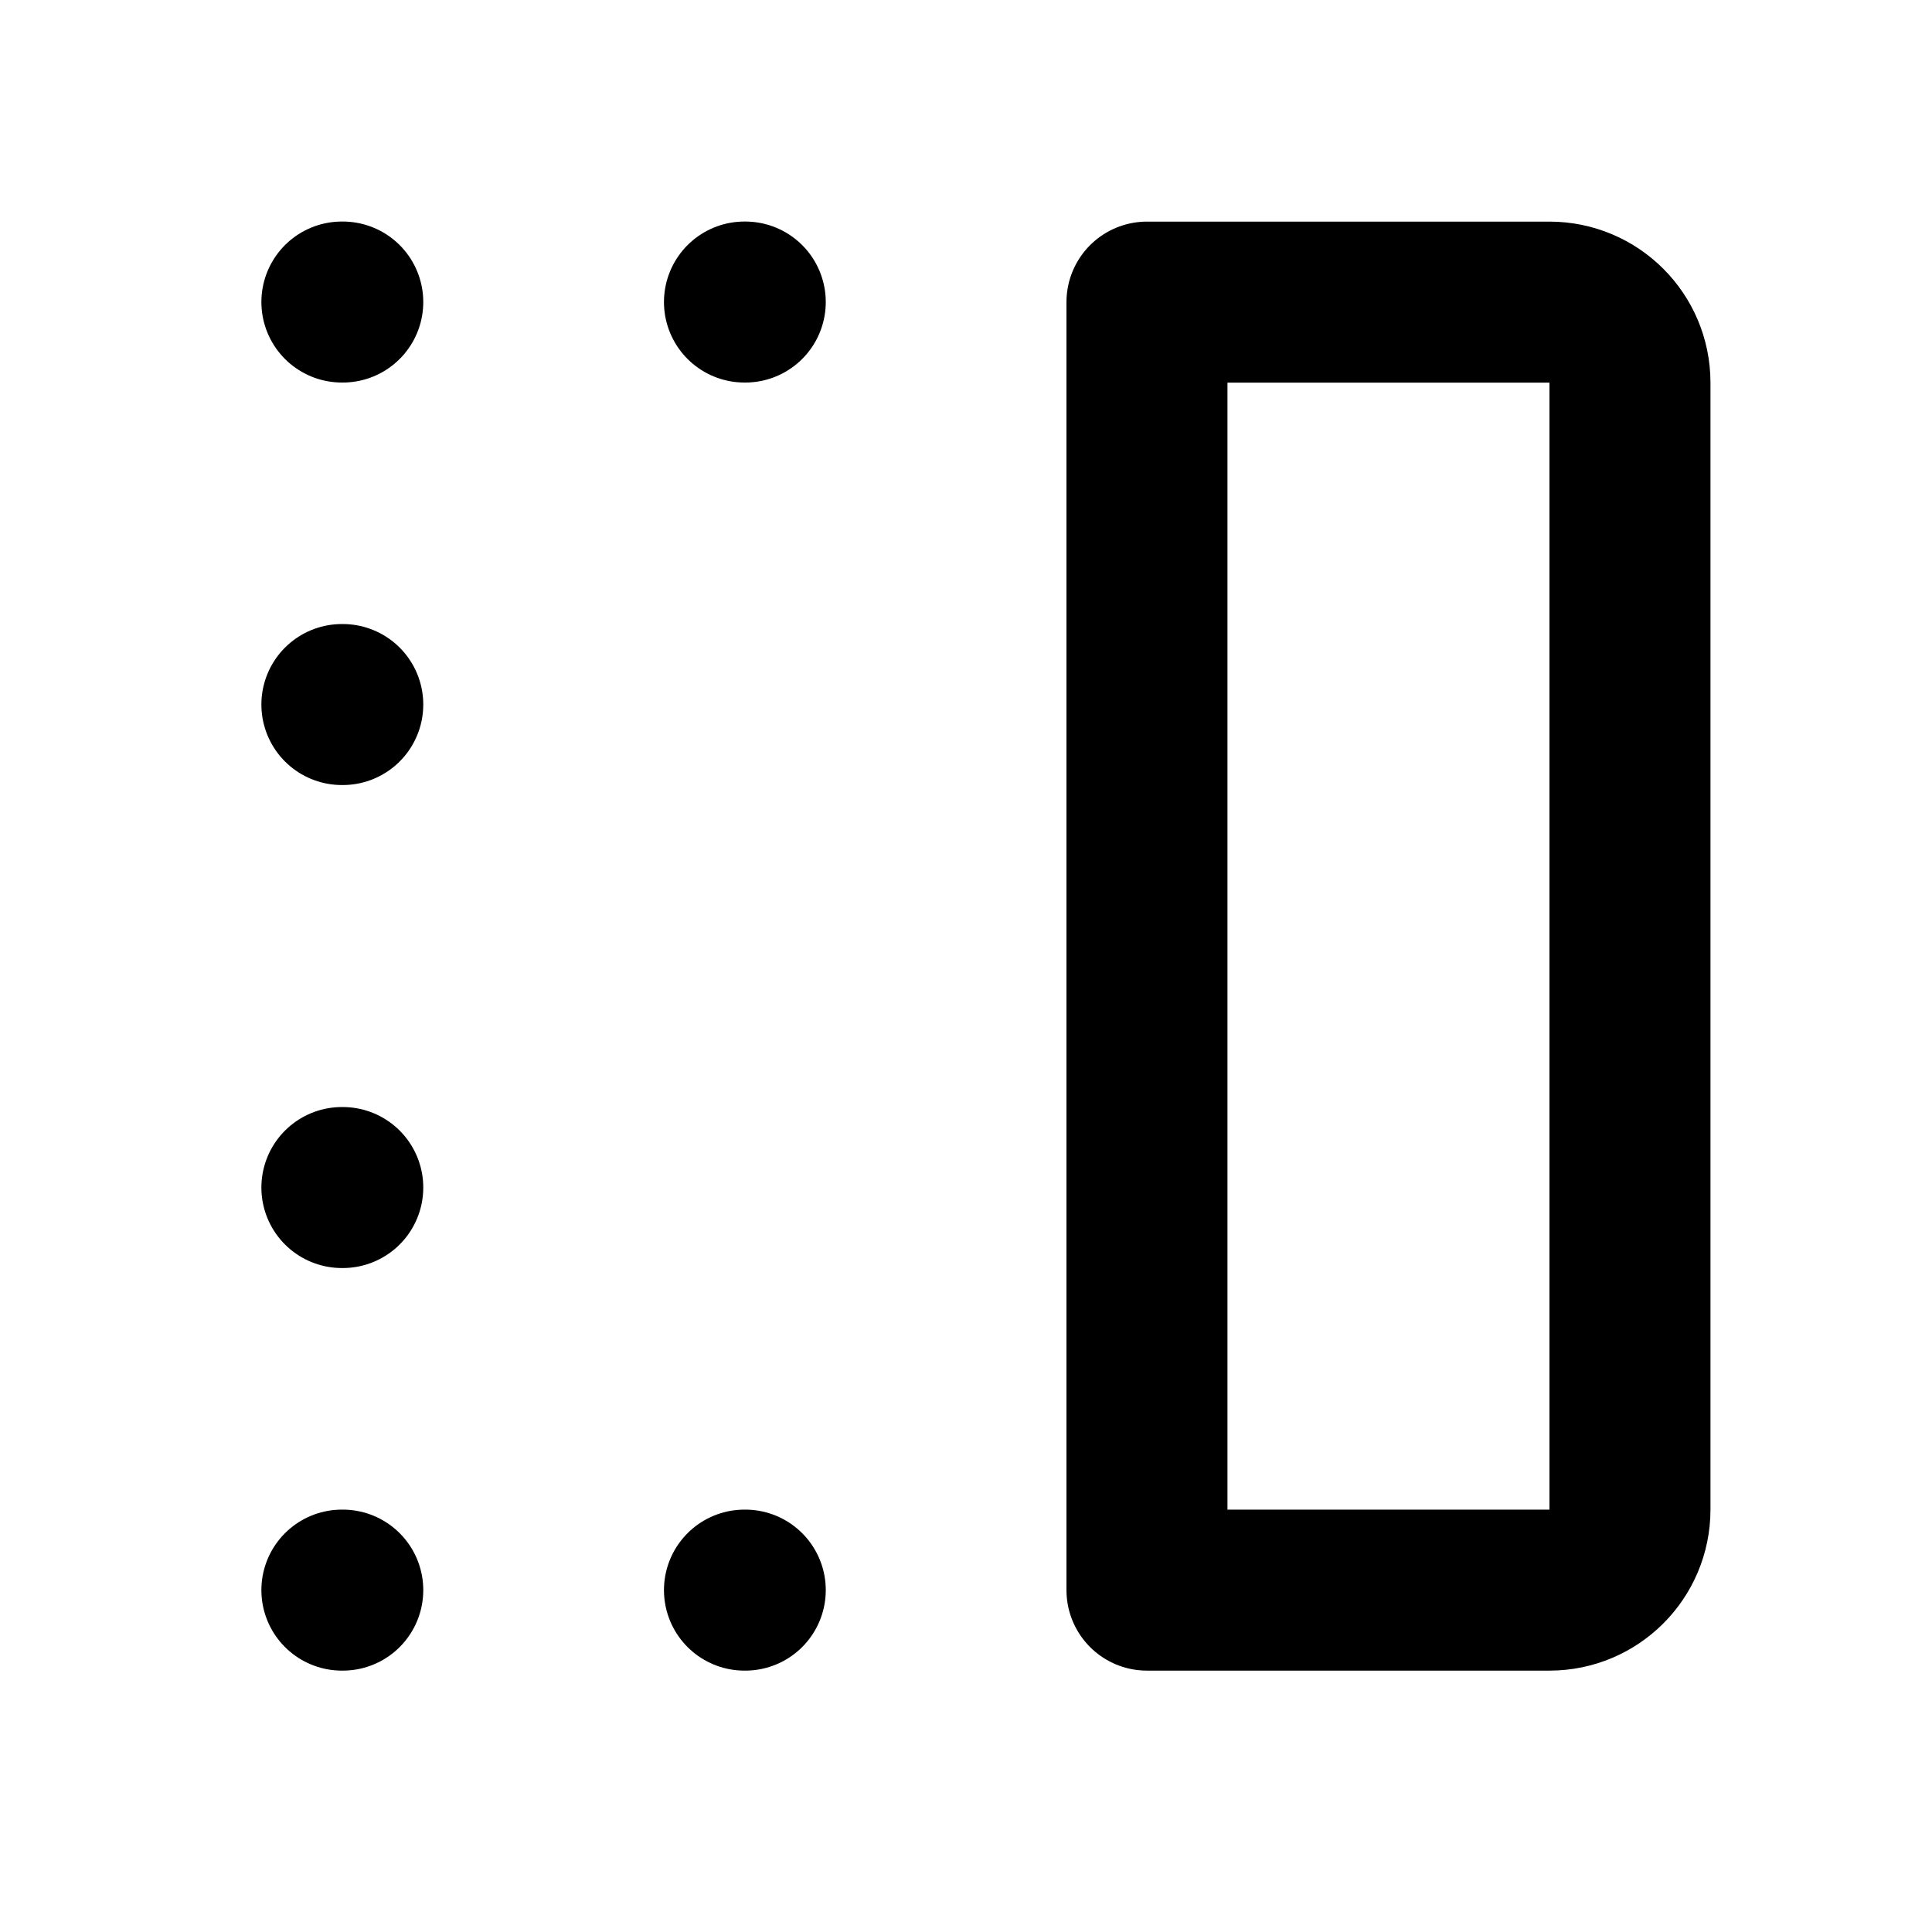
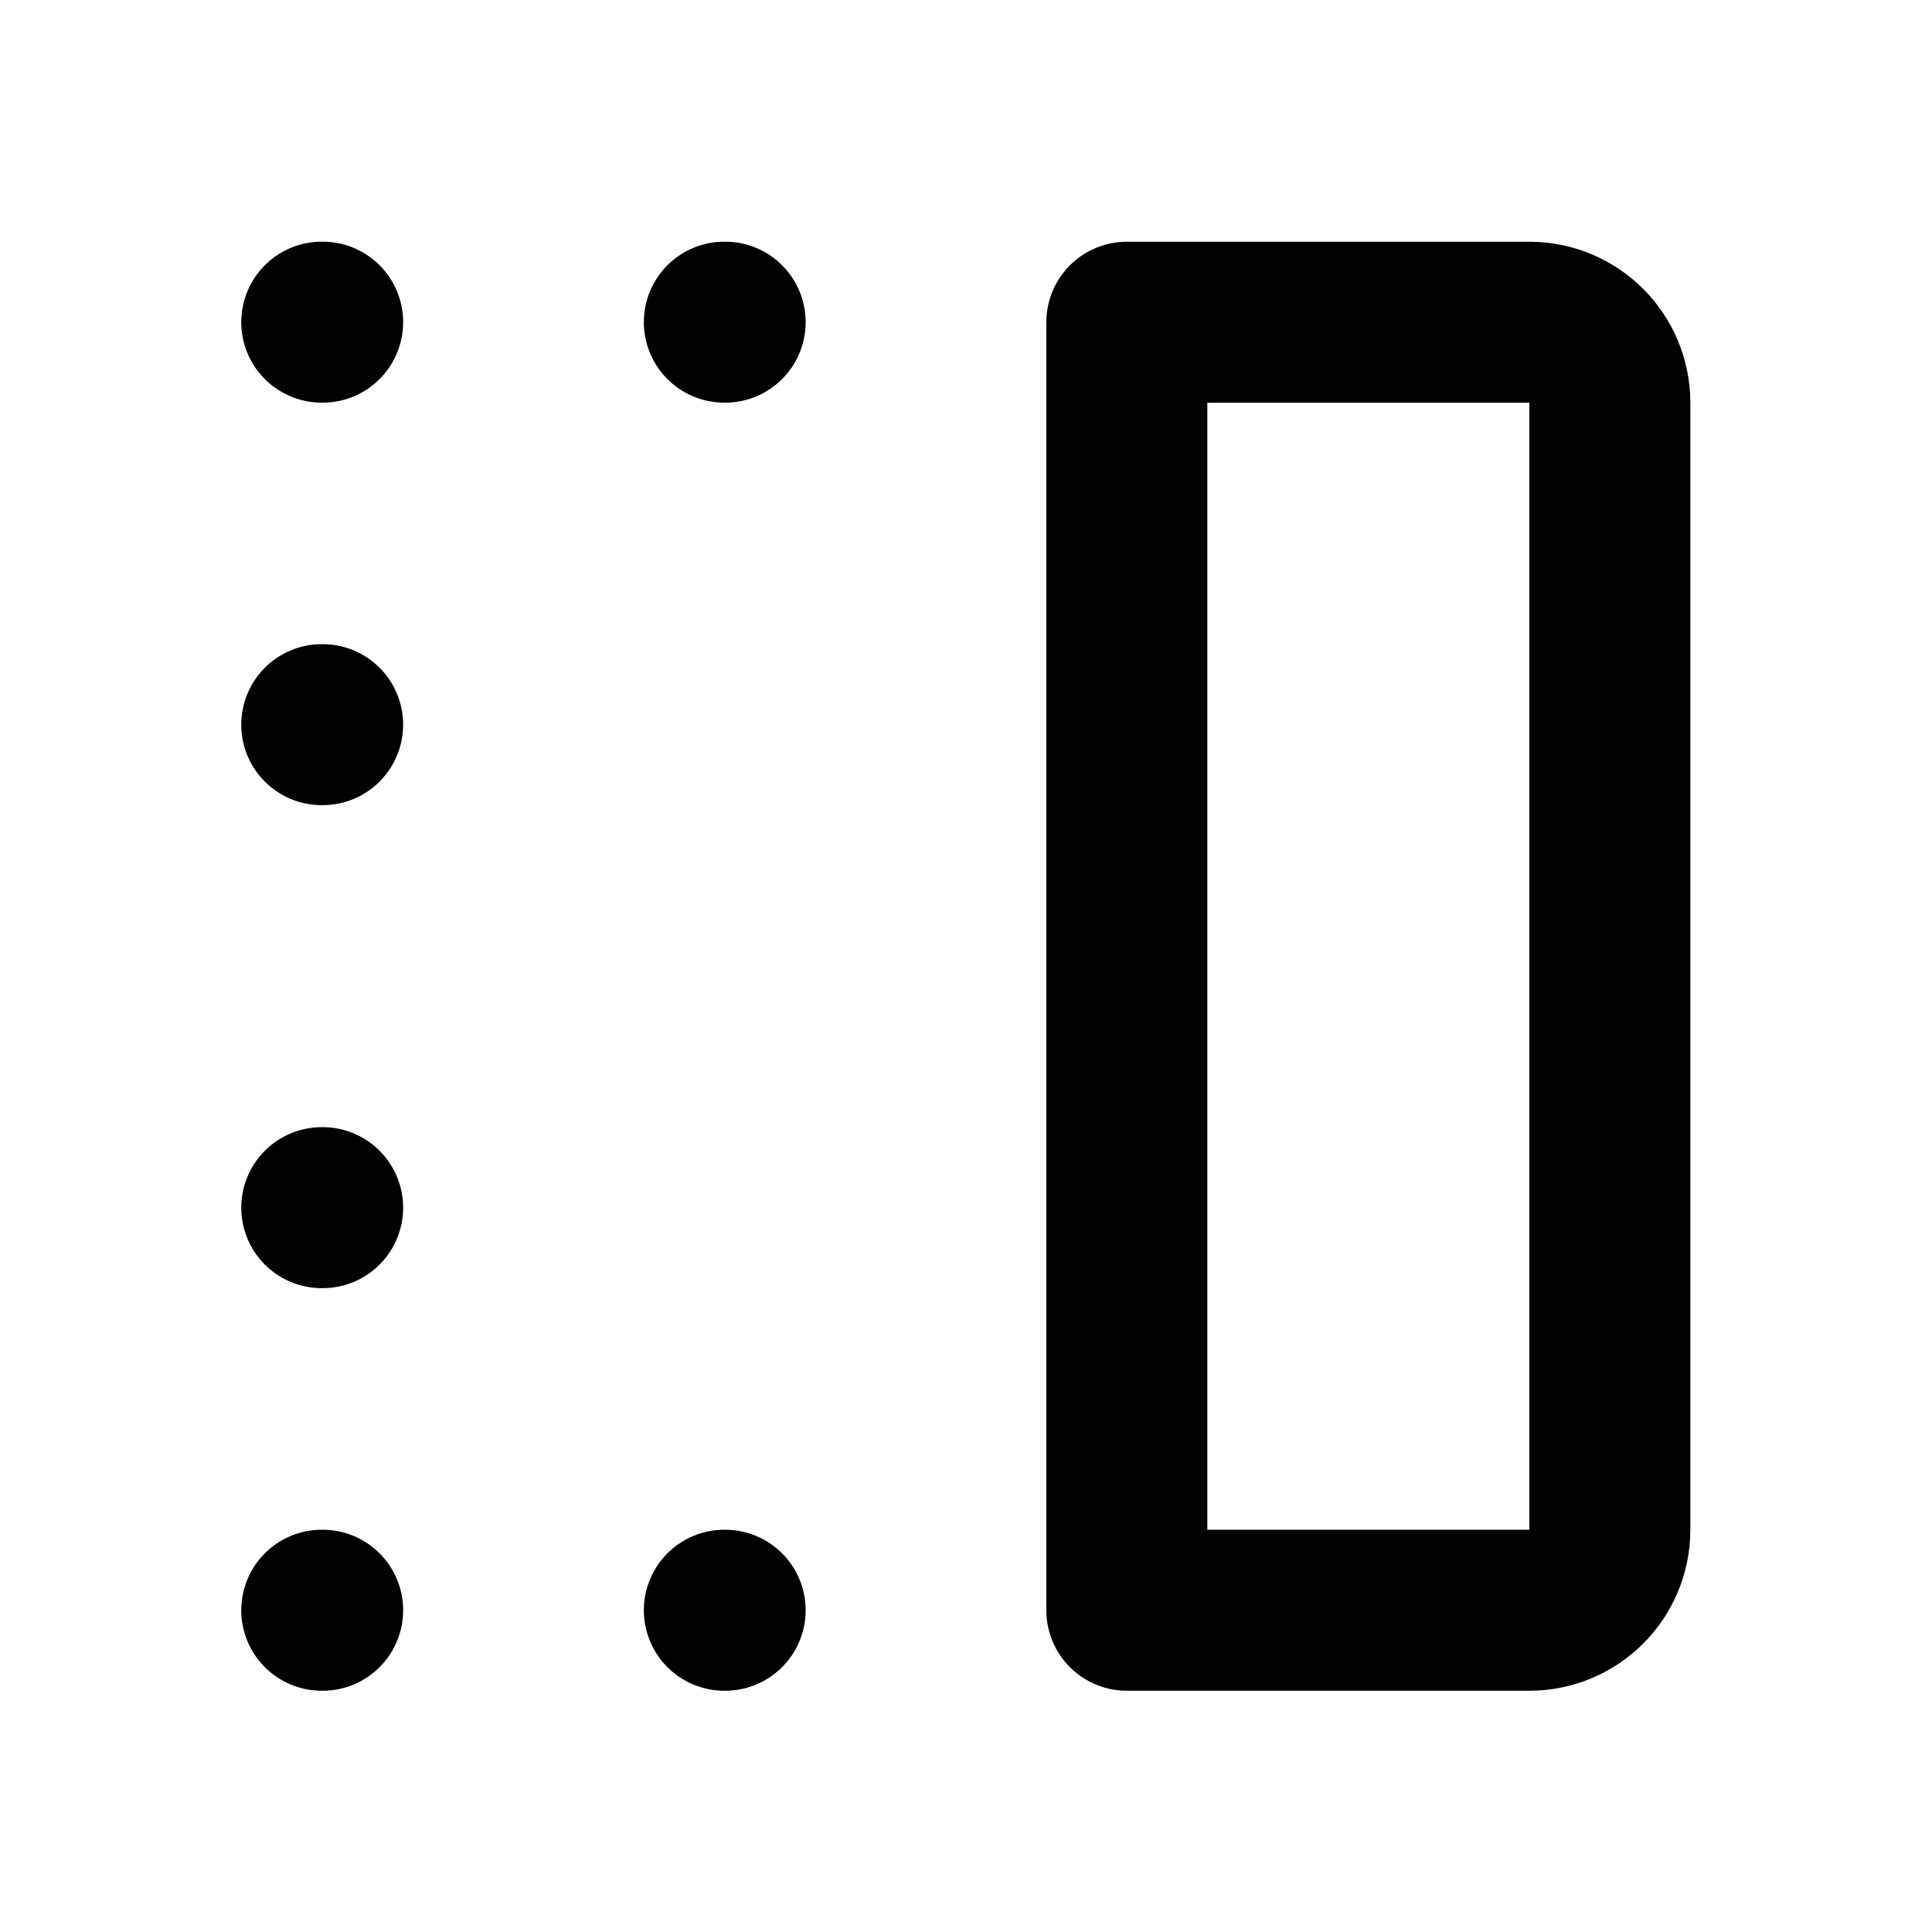
<svg xmlns="http://www.w3.org/2000/svg" width="24" height="24" viewBox="0 0 24 24" stroke-width="2" stroke="currentColor" fill="none" stroke-linecap="round" stroke-linejoin="round">
-   <path d="M14.248 19.753v-16h5a1 1 0 0 1 1 1v14a1 1 0 0 1 -1 1h-5z" />
-   <path d="M9.248 19.753h.01" />
-   <path d="M4.247 19.753h.011" />
-   <path d="M4.247 14.752h.011" />
-   <path d="M4.247 8.752h.011" />
-   <path d="M4.247 3.752h.011" />
-   <path d="M9.248 3.752h.01" />
+   <path d="M13.998 20.003v-16h5a1 1 0 0 1 1 1v14a1 1 0 0 1 -1 1h-5z" />
+   <path d="M8.998 20.003h.01" />
+   <path d="M3.997 20.003h.011" />
+   <path d="M3.997 15.002h.011" />
+   <path d="M3.997 9.002h.011" />
+   <path d="M3.997 4.002h.011" />
+   <path d="M8.998 4.002h.01" />
</svg>
